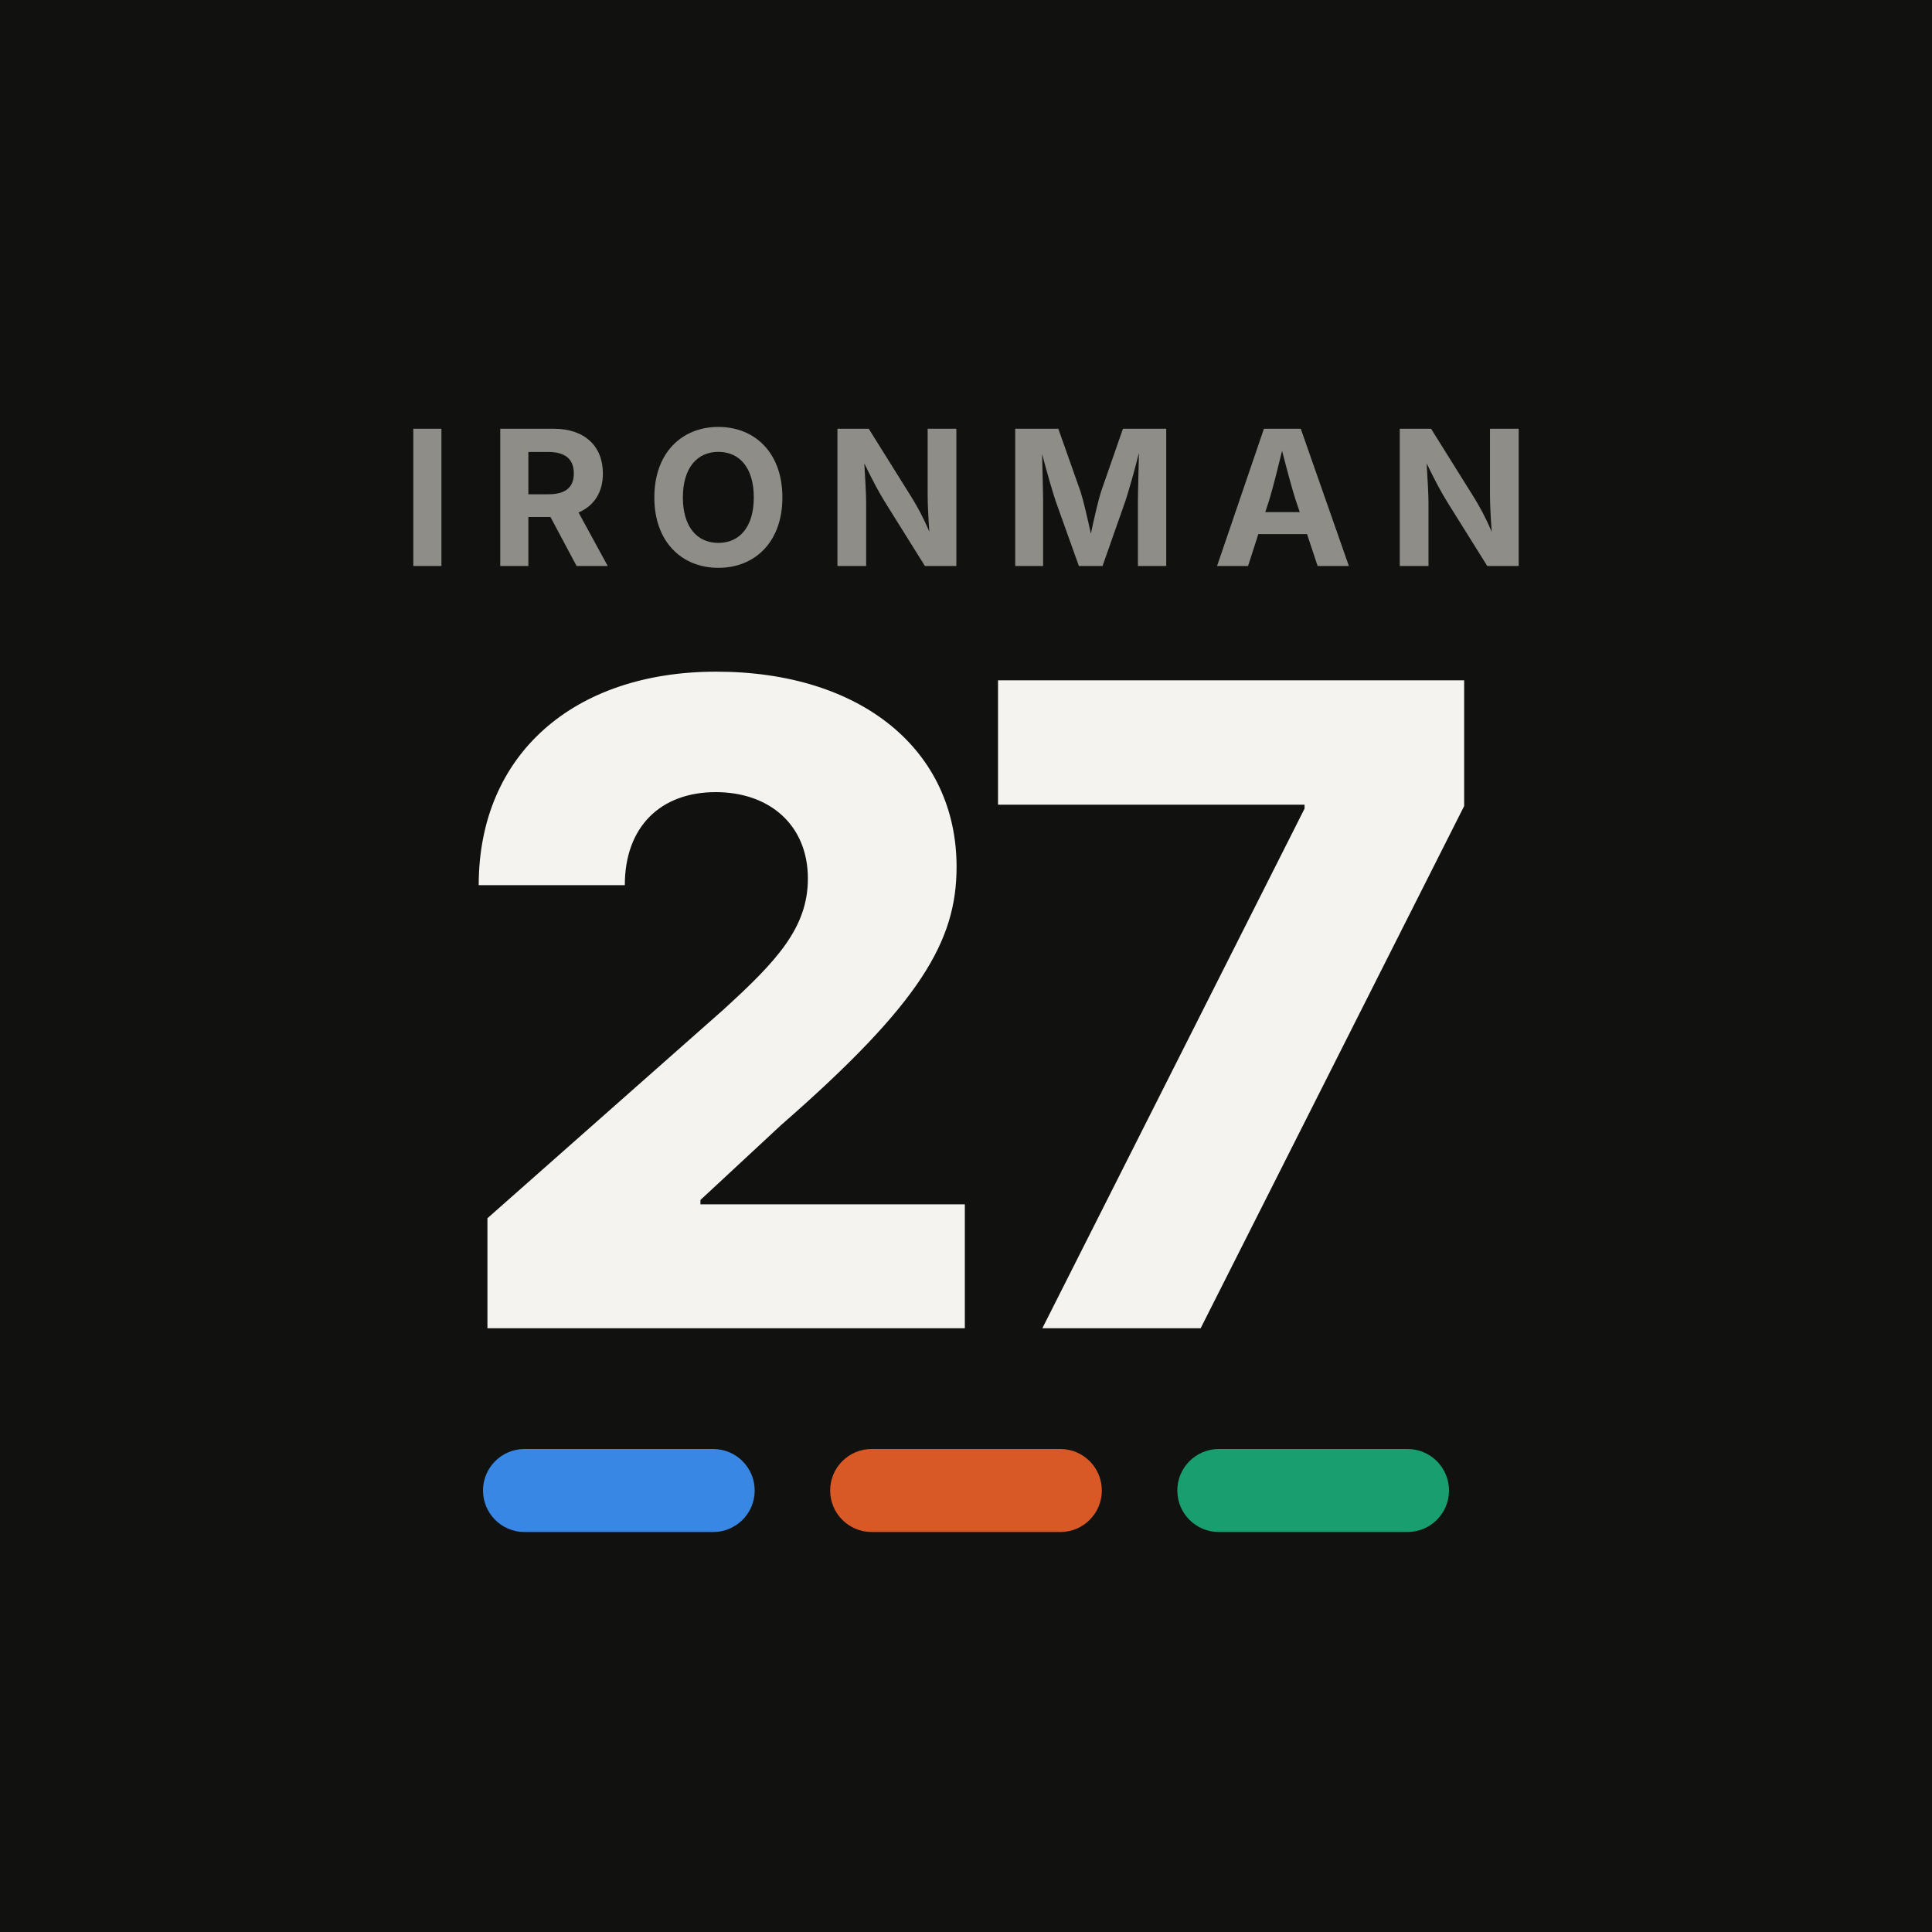
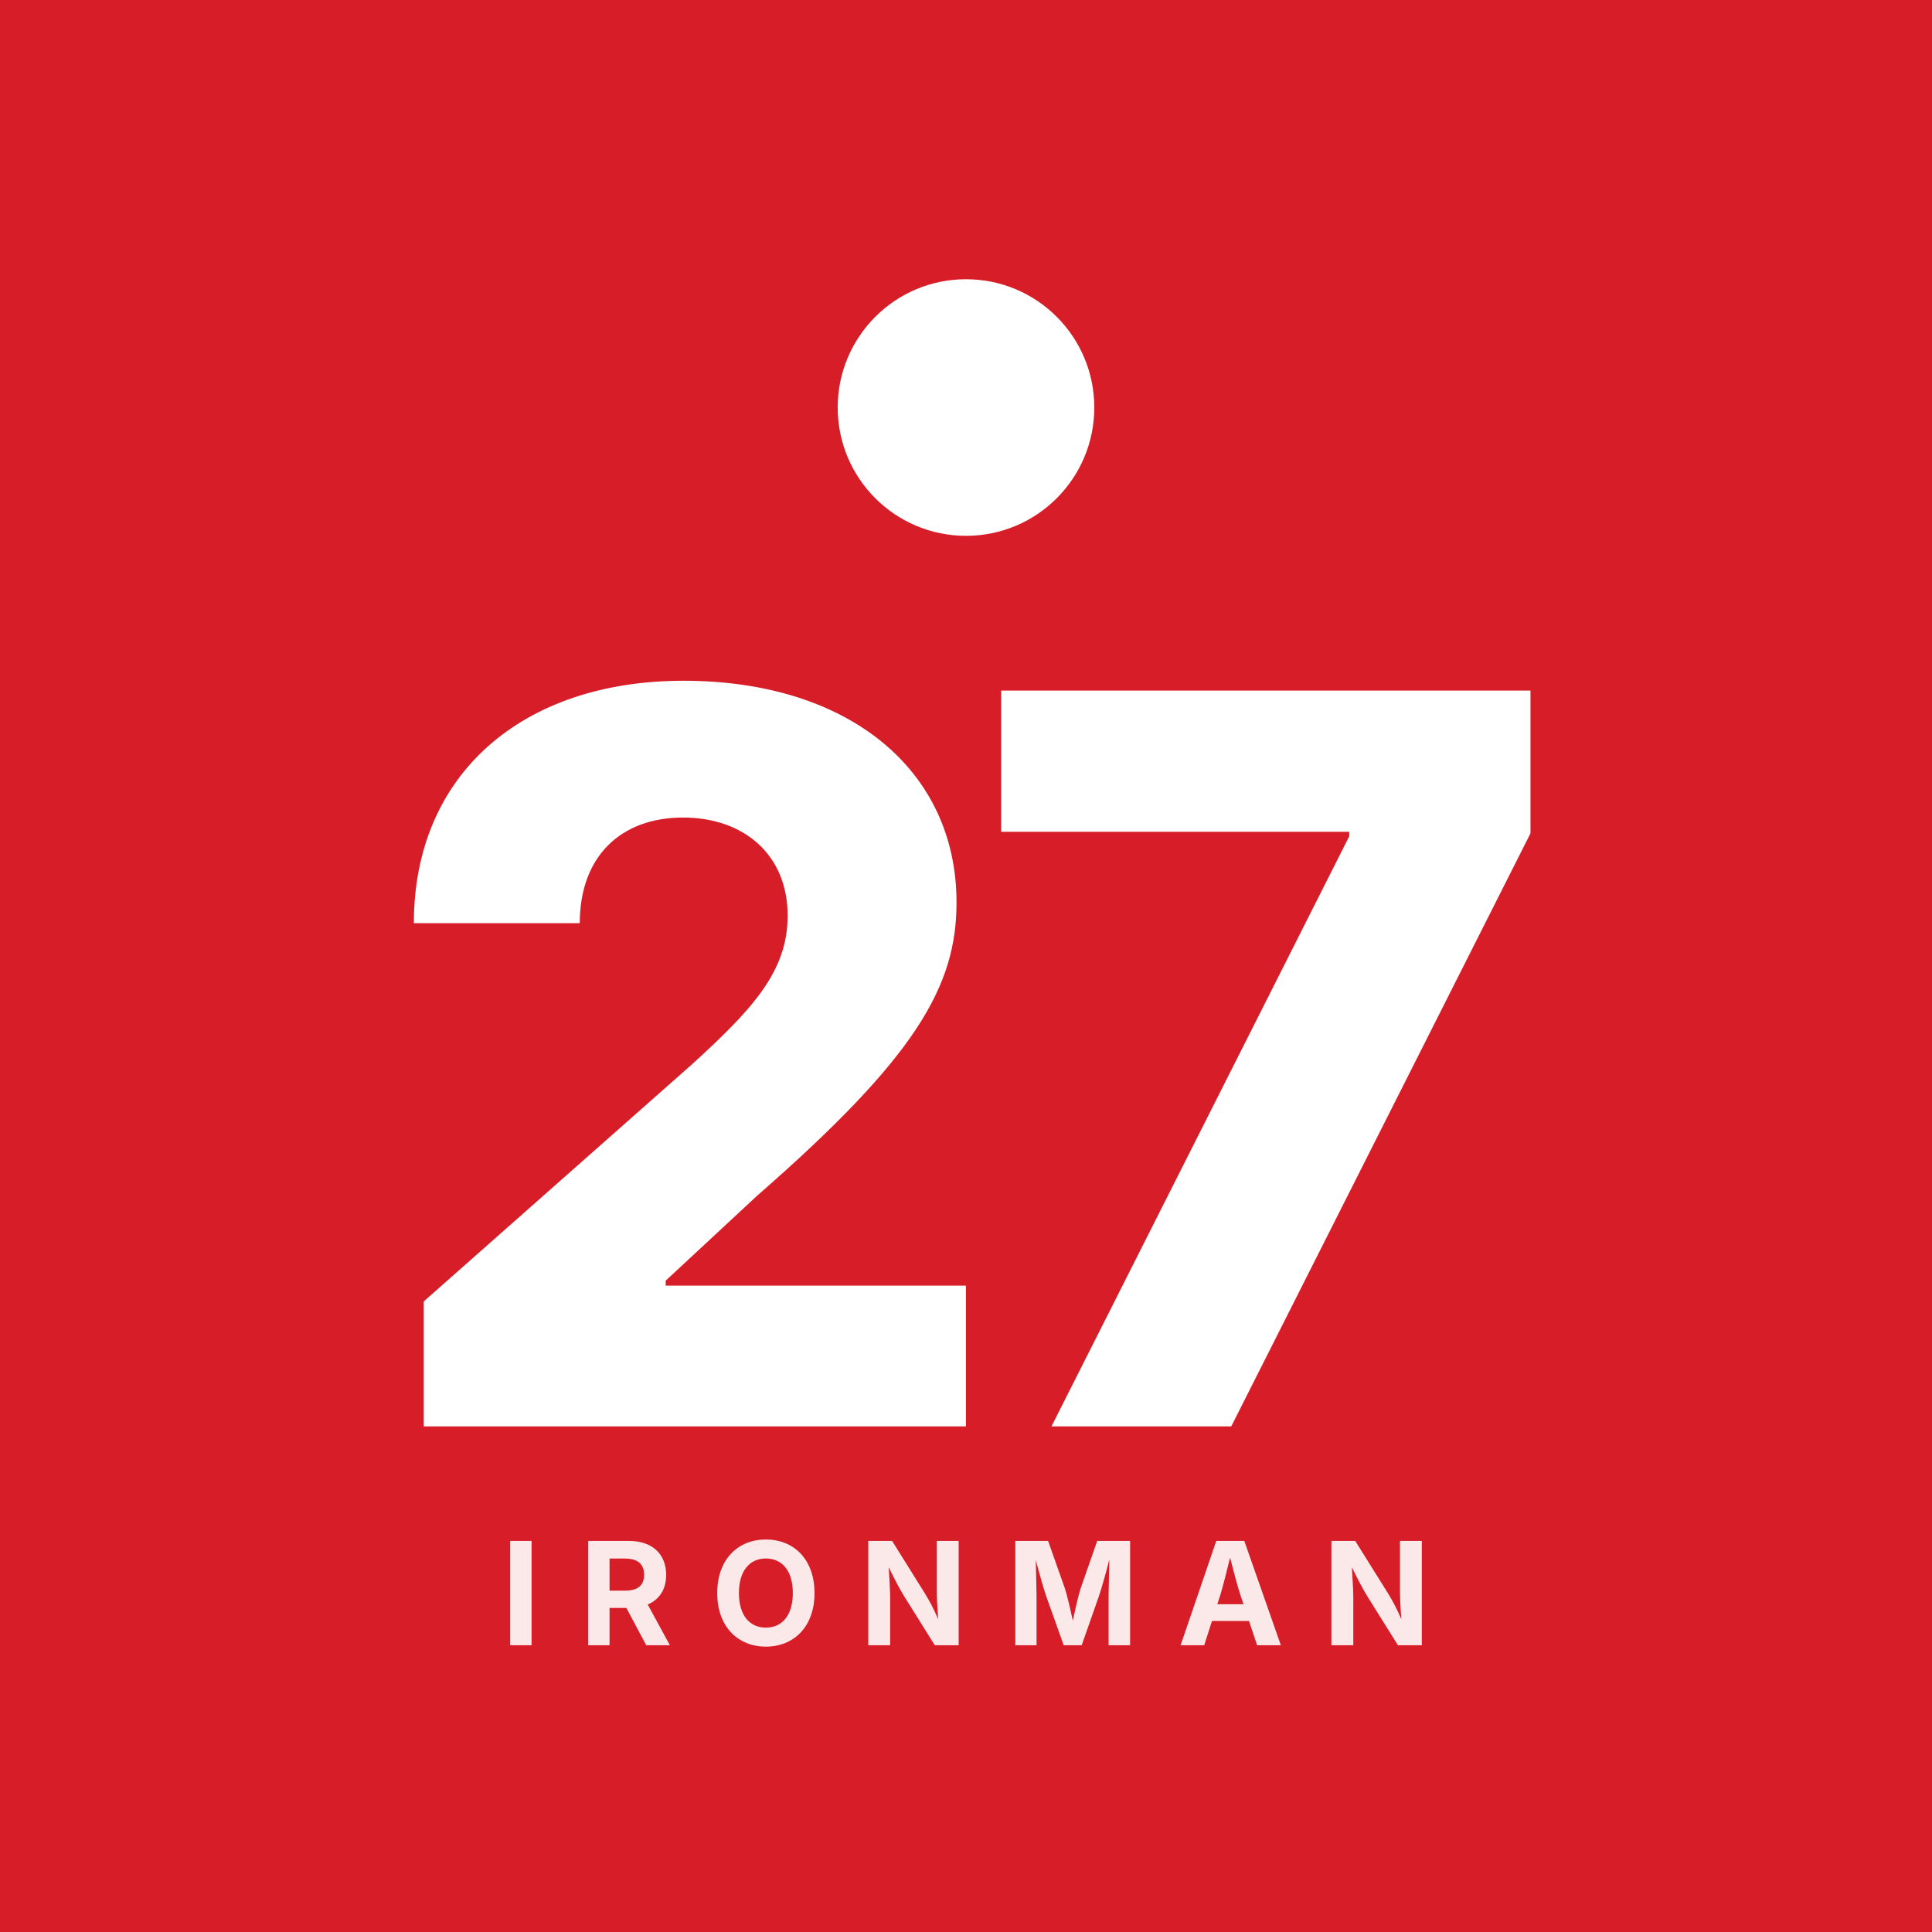
<svg xmlns="http://www.w3.org/2000/svg" viewBox="0 0 512 512" width="512" height="512">
-   <rect width="512" height="512" fill="#111110" />
-   <g transform="translate(256 256) scale(1) translate(-256 -256)" font-family="Inter, 'Helvetica Neue', Arial, sans-serif">
-     <text x="256" y="150" text-anchor="middle" font-size="50" font-weight="700" letter-spacing="9" fill="#8f8d87">IRONMAN</text>
-     <text x="256" y="352" text-anchor="middle" font-size="236" font-weight="800" letter-spacing="-10" fill="#f4f3f0">27</text>
-     <rect x="128" y="384" width="72" height="22" rx="11" fill="#3987e5" />
-     <rect x="220" y="384" width="72" height="22" rx="11" fill="#d95926" />
-     <rect x="312" y="384" width="72" height="22" rx="11" fill="#199e70" />
+   <rect width="512" height="512" fill="#d71e28" />
+   <g transform="translate(256 256) scale(1) translate(-256 -256)" font-family="Inter, 'Helvetica Neue', Arial, sans-serif" fill="#ffffff">
+     <circle cx="256" cy="108" r="34" />
+     <text x="256" y="378" text-anchor="middle" font-size="268" font-weight="800" letter-spacing="-12">27</text>
+     <text x="256" y="436" text-anchor="middle" font-size="38" font-weight="700" letter-spacing="10" opacity=".9">IRONMAN</text>
  </g>
</svg>
